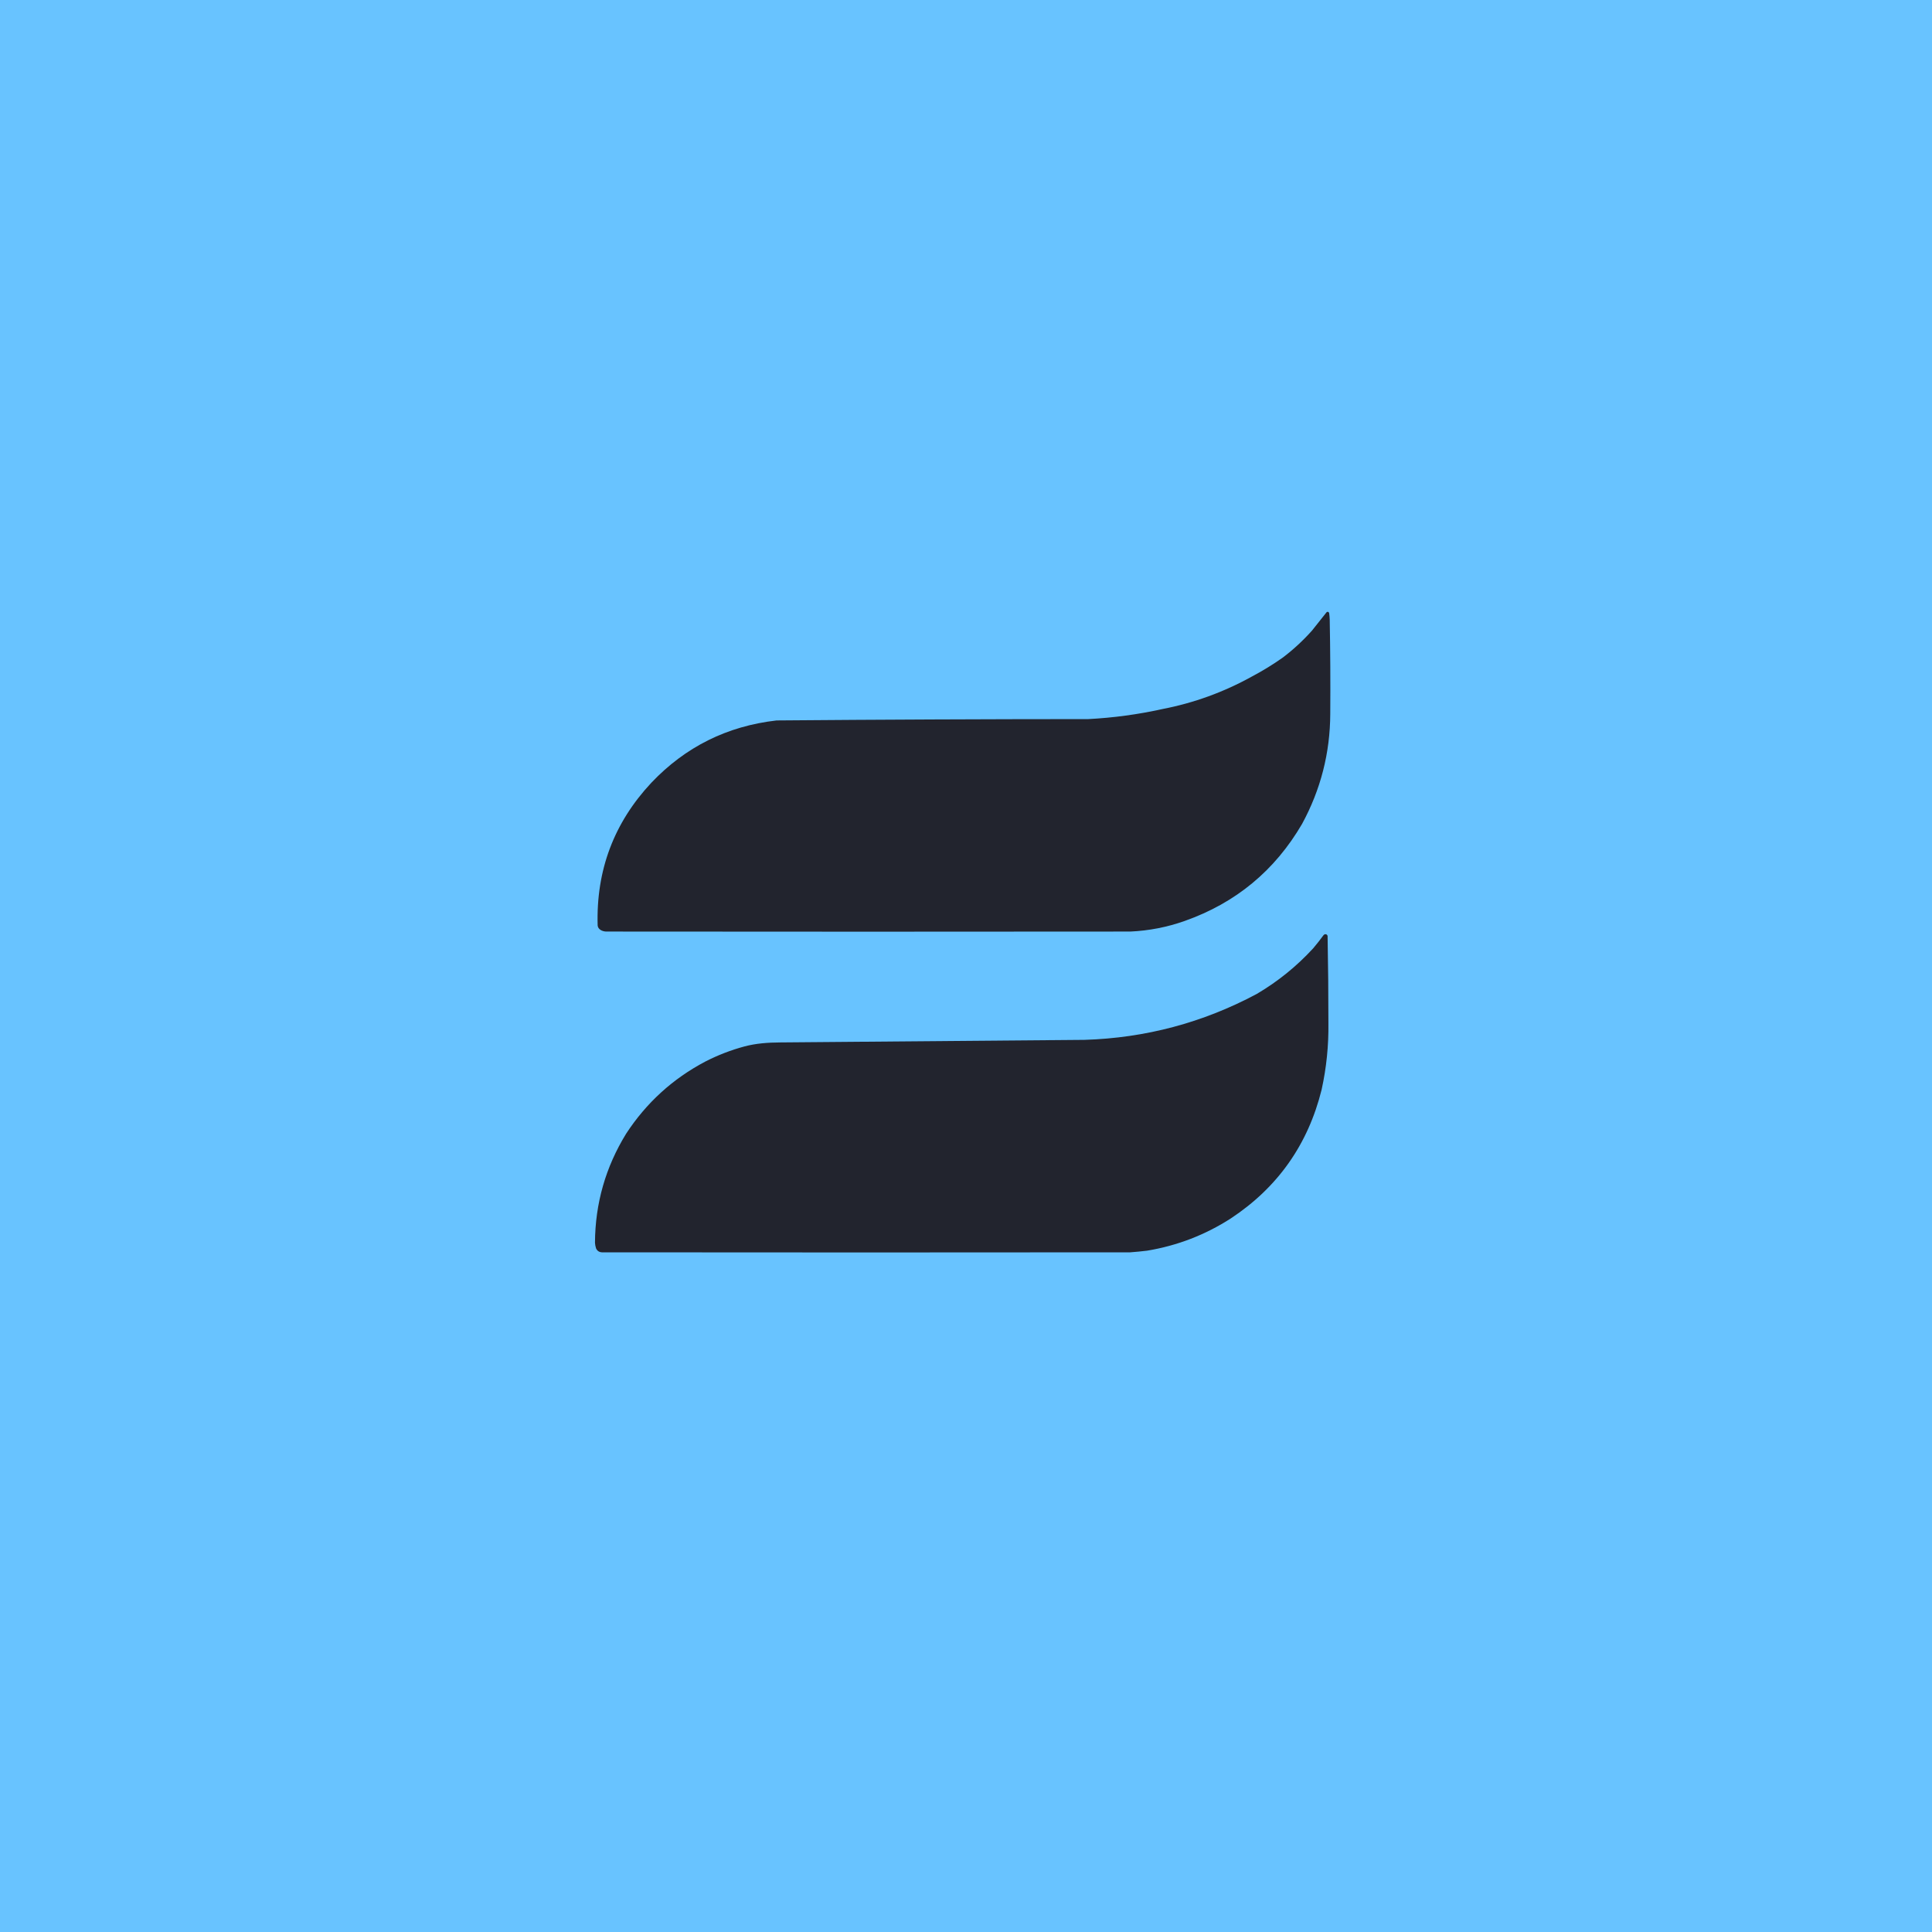
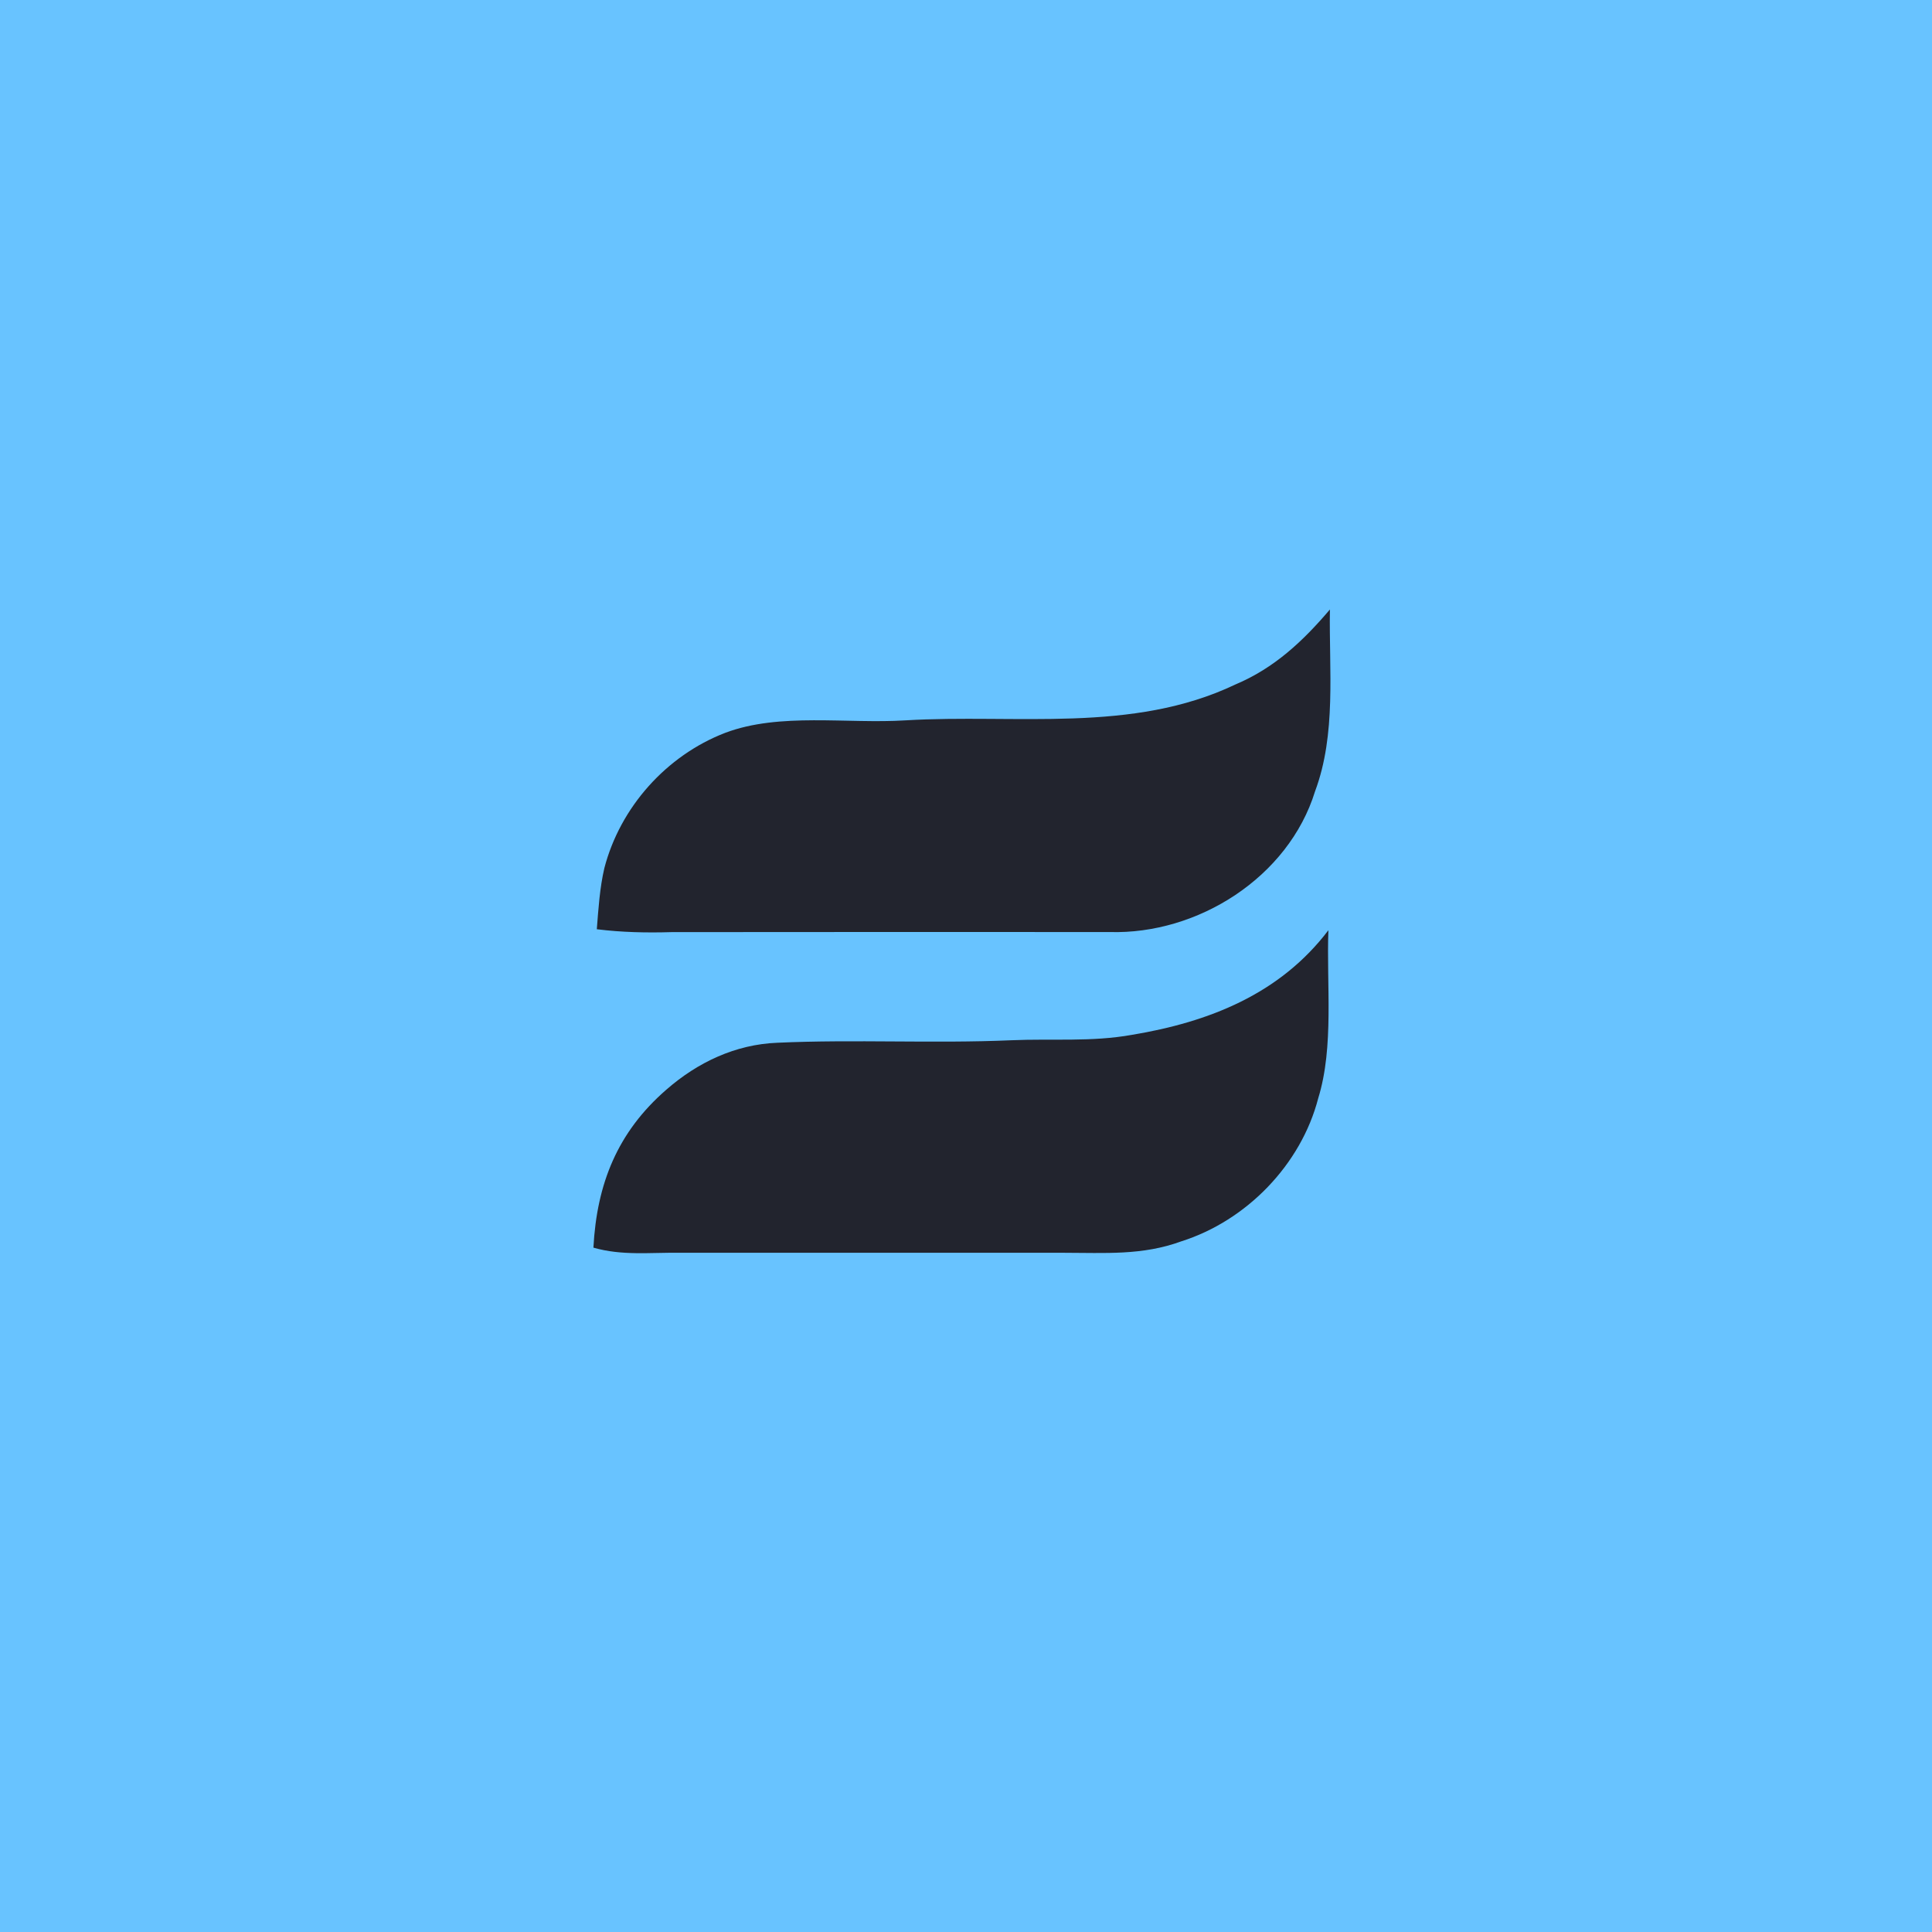
- <svg xmlns="http://www.w3.org/2000/svg" width="256" height="256" viewBox="0 0 256 256" fill="none">
-   <rect width="256" height="256" fill="#68C3FF" />
-   <g clip-path="url(#clip0_1090_44)">
-     <path d="M179.289 46.088H76.806C59.847 46.088 46.1 59.836 46.1 76.794V179.277C46.1 196.236 59.847 209.984 76.806 209.984H179.289C196.248 209.984 209.995 196.236 209.995 179.277V76.794C209.995 59.836 196.248 46.088 179.289 46.088Z" fill="#68C3FF" />
-     <path fill-rule="evenodd" clip-rule="evenodd" d="M175.754 81.154C175.813 81.078 175.914 81.046 176.002 81.085C176.067 81.114 176.111 81.177 176.121 81.248C176.16 81.52 176.183 81.794 176.194 82.07C176.273 86.24 176.296 90.411 176.266 94.582C176.246 99.768 174.999 104.634 172.527 109.179C168.922 115.359 163.739 119.644 156.977 122.032C154.65 122.855 152.254 123.322 149.786 123.435C126.62 123.459 103.454 123.459 80.287 123.435C79.8 123.408 79.269 123.16 79.2 122.678C79.196 122.649 79.193 122.62 79.191 122.59C78.986 115.299 81.359 109.007 86.31 103.714C90.824 98.961 96.355 96.21 102.902 95.463C116.672 95.349 130.443 95.289 144.213 95.283C147.522 95.111 150.794 94.668 154.029 93.953C158.214 93.142 162.169 91.704 165.893 89.638C167.317 88.885 168.683 88.046 169.992 87.121C171.392 86.057 172.68 84.865 173.857 83.544C174.497 82.752 175.129 81.956 175.754 81.154Z" fill="#22242E" />
-     <path fill-rule="evenodd" clip-rule="evenodd" d="M175.362 123.931C175.529 123.704 175.871 123.757 175.913 124.035C175.987 127.882 176.022 131.729 176.021 135.576C176.06 138.548 175.76 141.484 175.122 144.385C173.319 151.649 169.31 157.335 163.095 161.445C159.694 163.634 155.99 165.06 151.986 165.723C151.245 165.813 150.502 165.884 149.757 165.939C126.423 165.963 103.089 165.963 79.755 165.939C79.388 165.92 79.131 165.746 78.982 165.418C78.901 165.172 78.853 164.92 78.838 164.663C78.867 159.457 80.246 154.639 82.973 150.209C85.647 146.121 89.14 142.939 93.453 140.664C95.121 139.808 96.852 139.139 98.647 138.658C100.175 138.249 101.762 138.14 103.344 138.128C116.789 138.019 130.235 137.906 143.68 137.787C151.772 137.541 159.382 135.516 166.511 131.711C169.303 130.071 171.802 128.052 174.008 125.653C174.48 125.093 174.931 124.519 175.362 123.931Z" fill="#22242E" />
-   </g>
-   <defs>
-     <clipPath id="clip0_1090_44">
-       <rect width="164" height="164" fill="white" transform="translate(46 46)" />
-     </clipPath>
-   </defs>
+ <svg xmlns="http://www.w3.org/2000/svg" version="1.1" viewBox="0 0 256 256" width="256.0pt" height="256.0pt">
+   <path d="M 0.00 0.00 L 256.00 0.00 L 256.00 256.00 L 0.00 256.00 L 0.00 0.00 Z" fill="#68c3ff" />
+   <path d="M 176.22 80.76 C 176.09 88.76 177.09 97.26 174.25 104.86 C 170.73 116.25 158.71 123.85 147.02 123.50 C 127.68 123.50 108.33 123.48 89.00 123.51 C 85.66 123.61 82.40 123.54 79.08 123.13 C 79.29 120.45 79.47 117.64 80.08 115.03 C 82.18 106.96 88.30 100.11 96.08 97.11 C 103.29 94.38 112.22 95.94 119.99 95.45 C 134.57 94.58 150.03 97.22 163.69 90.70 C 168.85 88.53 172.65 84.96 176.22 80.76 Z" fill="#22242e" />
+   <path d="M 176.02 123.26 C 175.75 130.45 176.79 138.67 174.67 145.53 C 172.39 154.32 165.18 161.74 156.54 164.48 C 151.37 166.38 146.39 166.00 141.00 166.00 C 124.00 166.00 107.00 166.00 90.00 166.00 C 86.11 165.95 82.44 166.41 78.63 165.32 C 79.08 156.85 81.82 150.01 88.29 144.39 C 92.43 140.77 97.44 138.39 103.00 138.17 C 113.31 137.70 123.66 138.29 133.98 137.84 C 139.42 137.60 144.59 138.09 150.00 137.12 C 160.19 135.43 169.60 131.72 176.02 123.26 Z" fill="#22242e" />
</svg>
